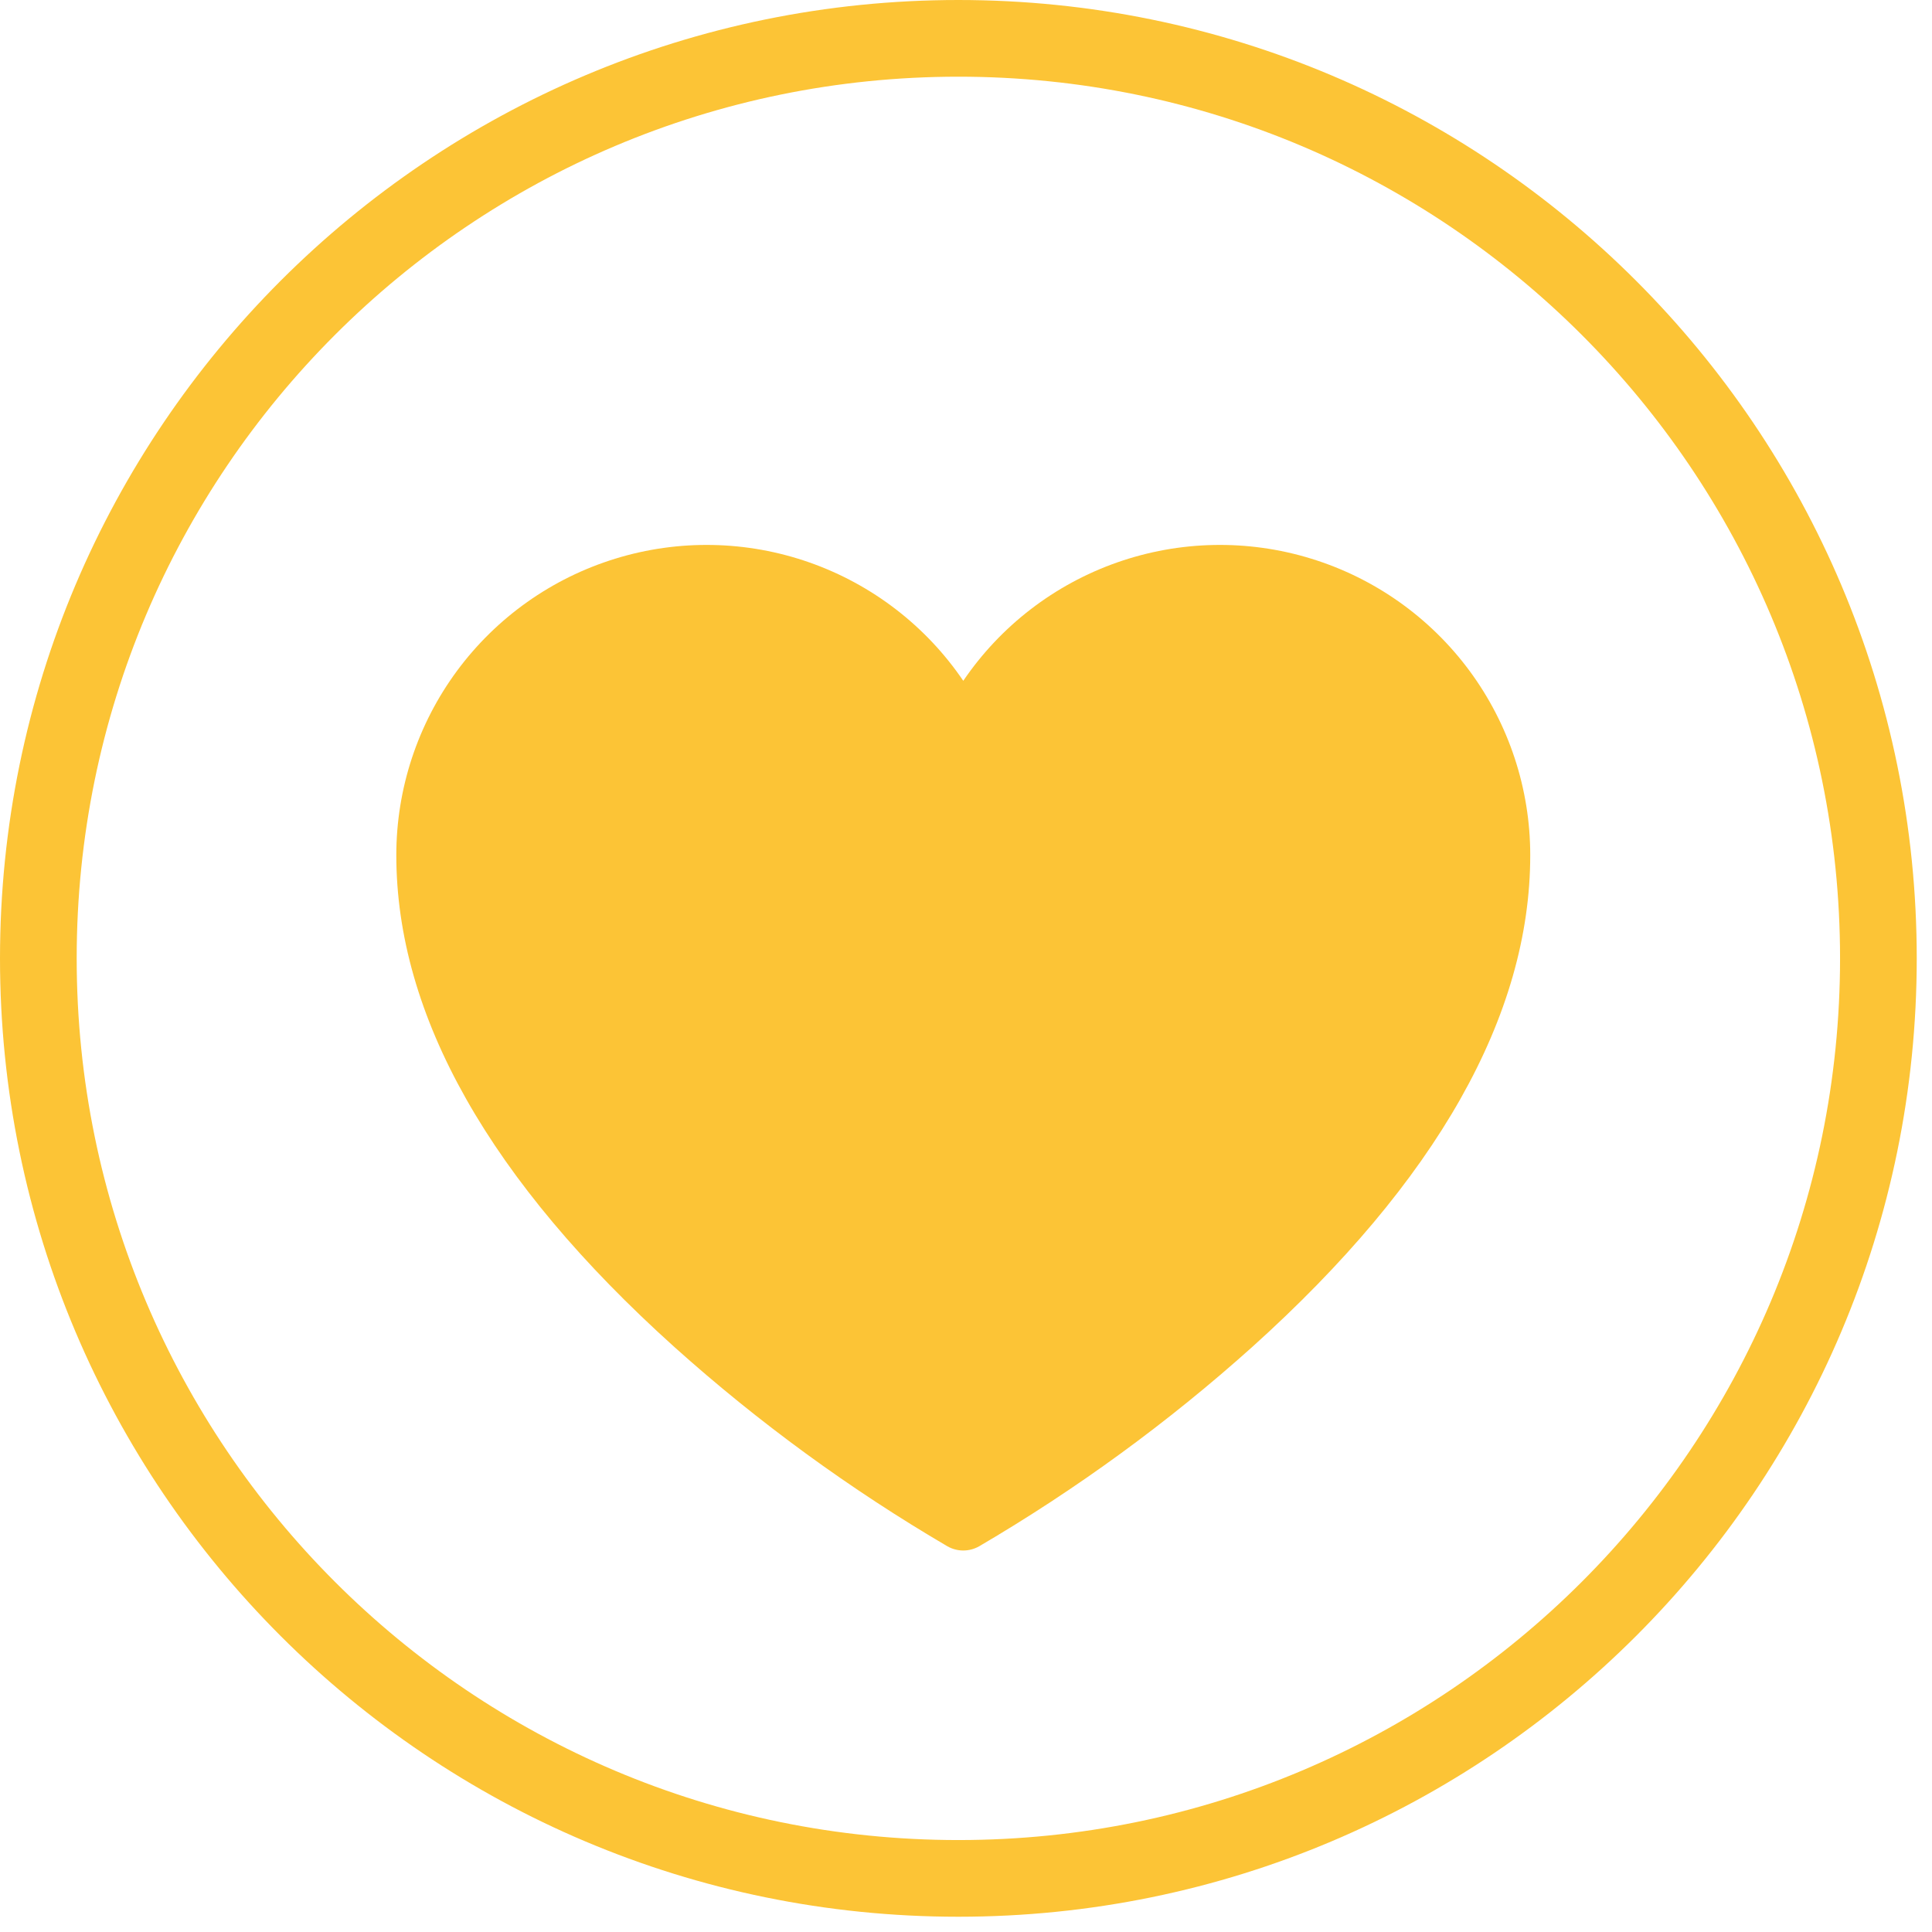
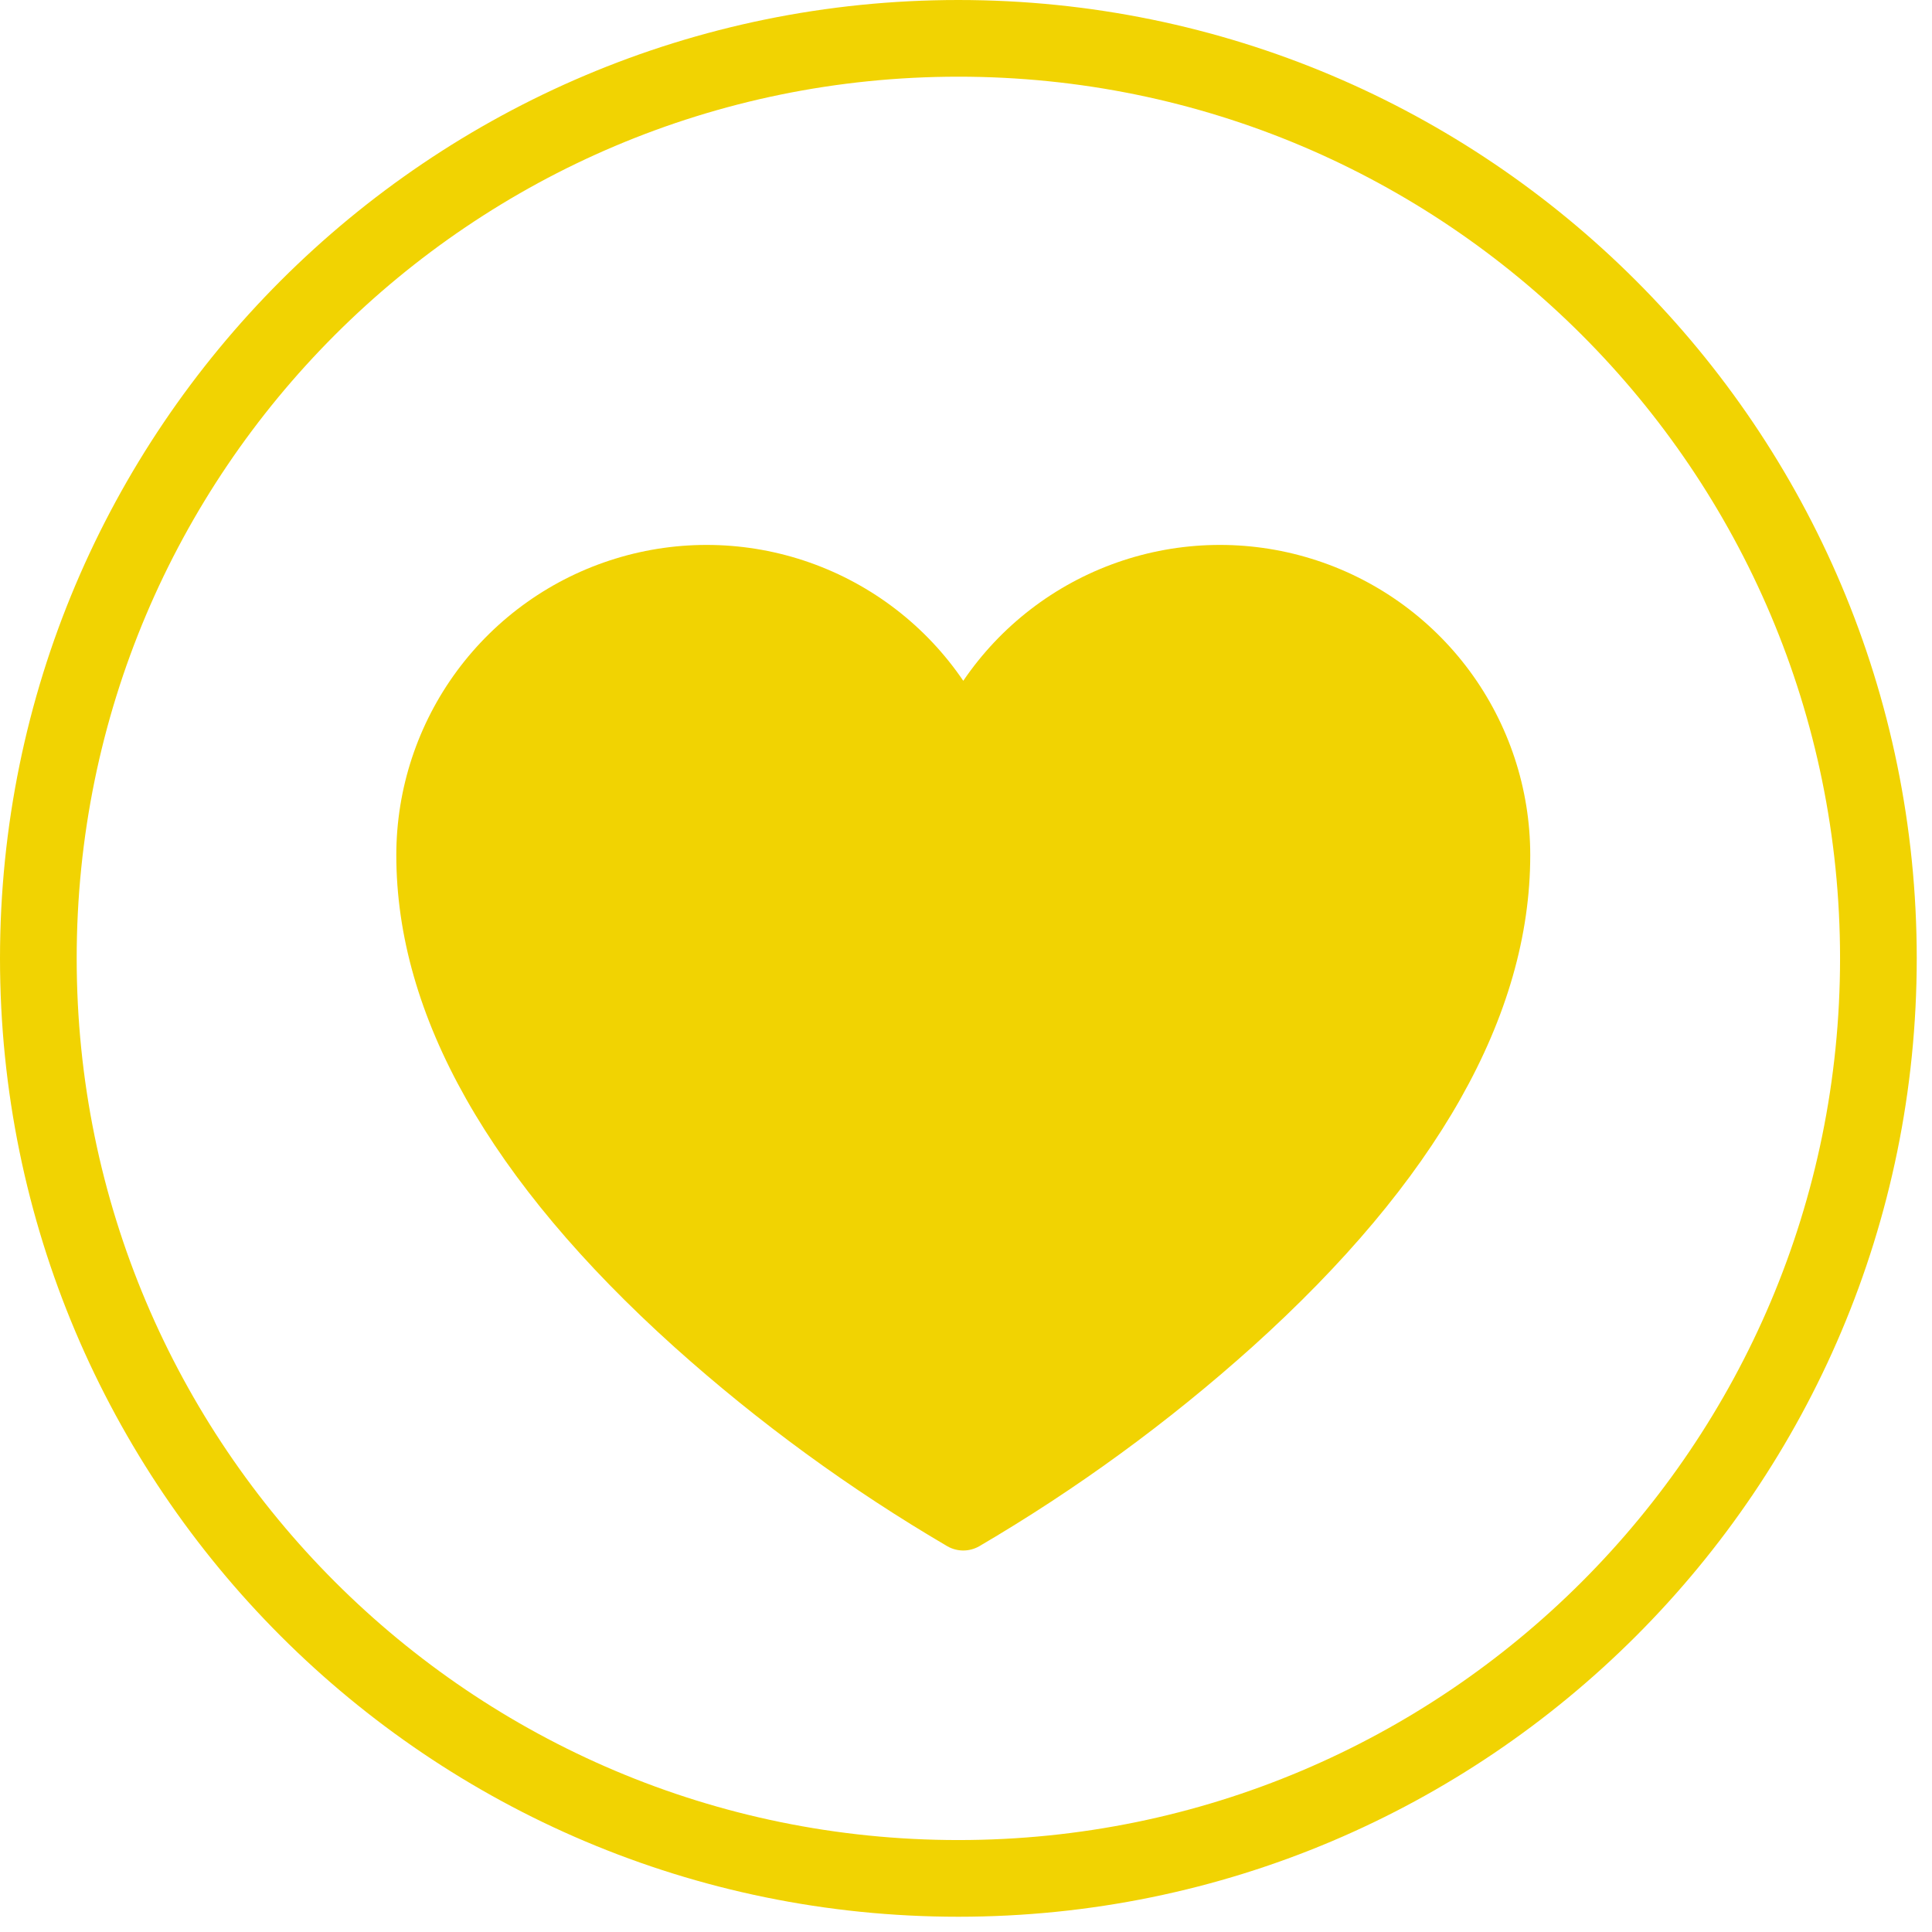
<svg xmlns="http://www.w3.org/2000/svg" width="39" height="39" viewBox="0 0 39 39" fill="none">
  <g id="Group 9">
    <g id="lamb">
-       <rect id="Rectangle 1" x="0.774" y="0.774" width="37.144" height="37.144" rx="18.572" stroke="#FCC436" stroke-width="1.548" />
+       <rect id="Rectangle 1" x="0.774" y="0.774" width="37.144" height="37.144" rx="18.572" stroke="#F1D302" stroke-width="1.548" />
    </g>
    <g id="ð¦ icon &quot;heart&quot;">
-       <path id="Vector" d="M19.445 31.299C19.334 31.299 19.225 31.27 19.128 31.216C17.16 30.063 15.312 28.715 13.613 27.191C9.888 23.839 8 20.499 8 17.262C8 15.923 8.43 14.619 9.226 13.541C10.022 12.464 11.143 11.67 12.423 11.277C13.703 10.883 15.076 10.91 16.34 11.354C17.604 11.798 18.692 12.635 19.445 13.743C20.198 12.635 21.286 11.798 22.55 11.354C23.814 10.91 25.187 10.883 26.467 11.277C27.747 11.67 28.868 12.464 29.664 13.541C30.46 14.619 30.89 15.923 30.89 17.262C30.89 20.499 29.002 23.839 25.277 27.191C23.578 28.715 21.73 30.063 19.762 31.216C19.665 31.27 19.556 31.299 19.445 31.299Z" fill="#FCC436" />
+       <path id="Vector" d="M19.445 31.299C19.334 31.299 19.225 31.27 19.128 31.216C17.16 30.063 15.312 28.715 13.613 27.191C9.888 23.839 8 20.499 8 17.262C8 15.923 8.43 14.619 9.226 13.541C10.022 12.464 11.143 11.67 12.423 11.277C13.703 10.883 15.076 10.91 16.34 11.354C17.604 11.798 18.692 12.635 19.445 13.743C20.198 12.635 21.286 11.798 22.55 11.354C23.814 10.91 25.187 10.883 26.467 11.277C27.747 11.67 28.868 12.464 29.664 13.541C30.46 14.619 30.89 15.923 30.89 17.262C30.89 20.499 29.002 23.839 25.277 27.191C23.578 28.715 21.73 30.063 19.762 31.216C19.665 31.27 19.556 31.299 19.445 31.299Z" fill="#F1D302" />
    </g>
  </g>
</svg>
